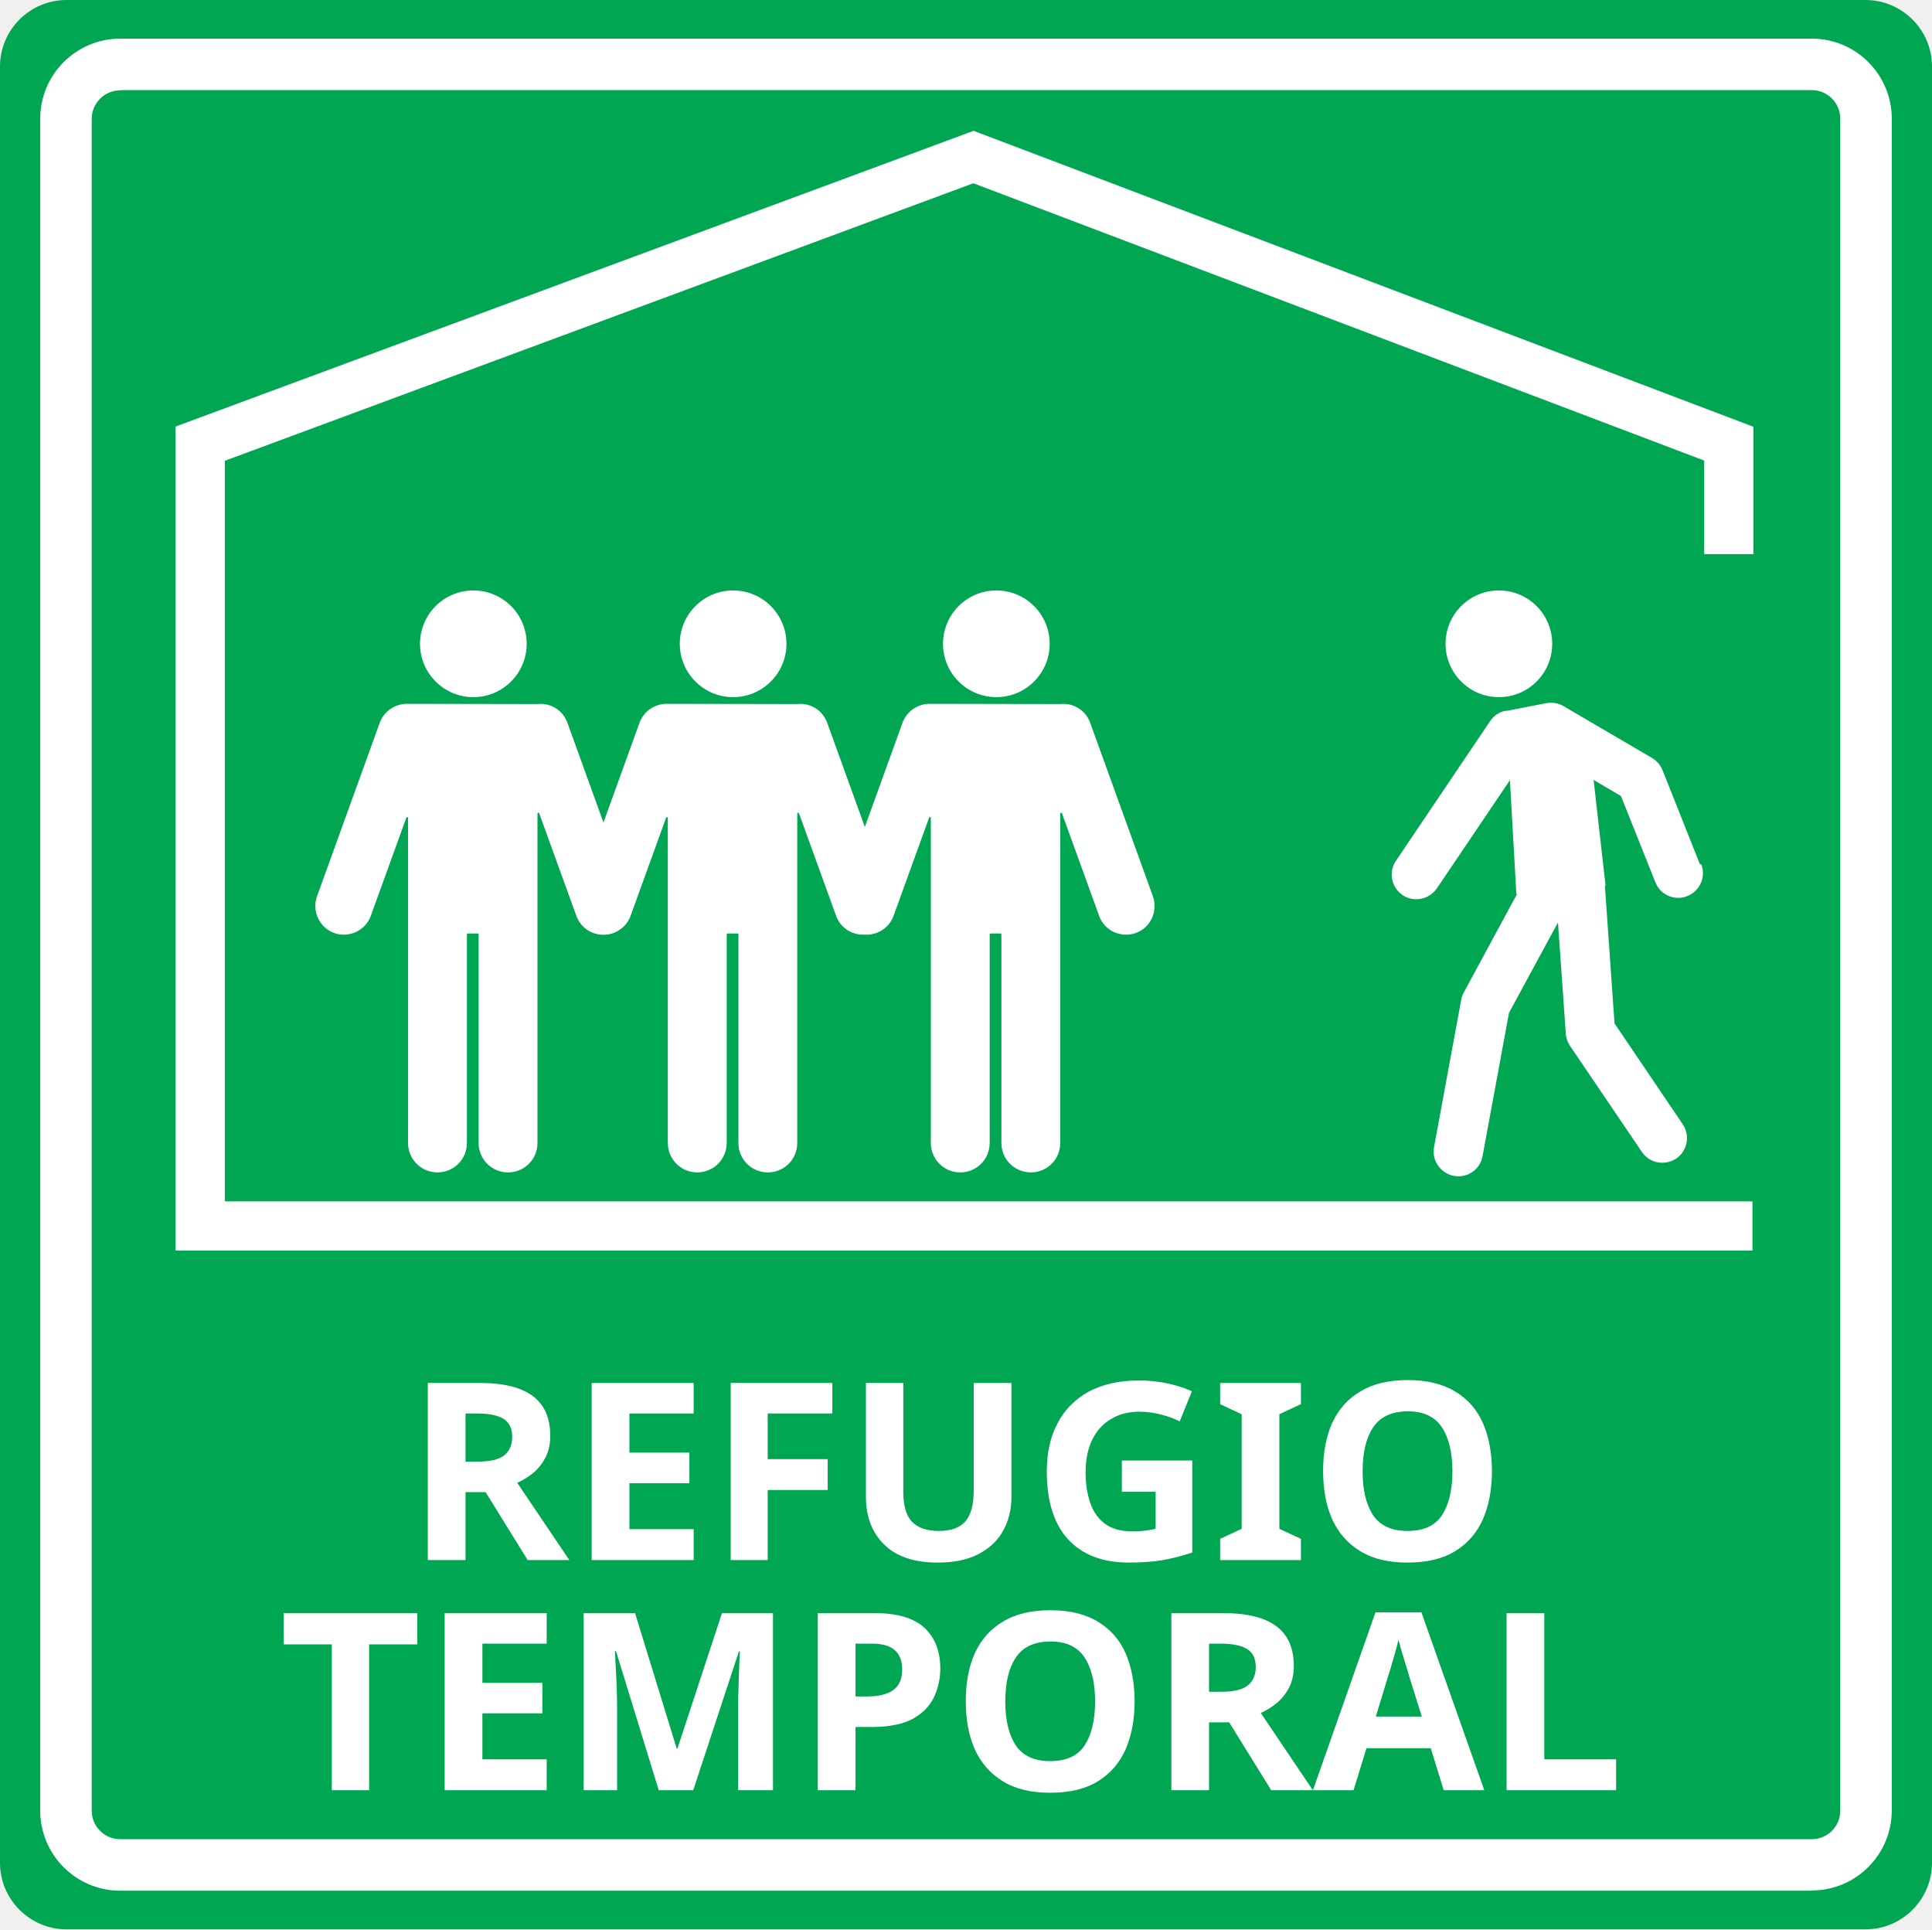
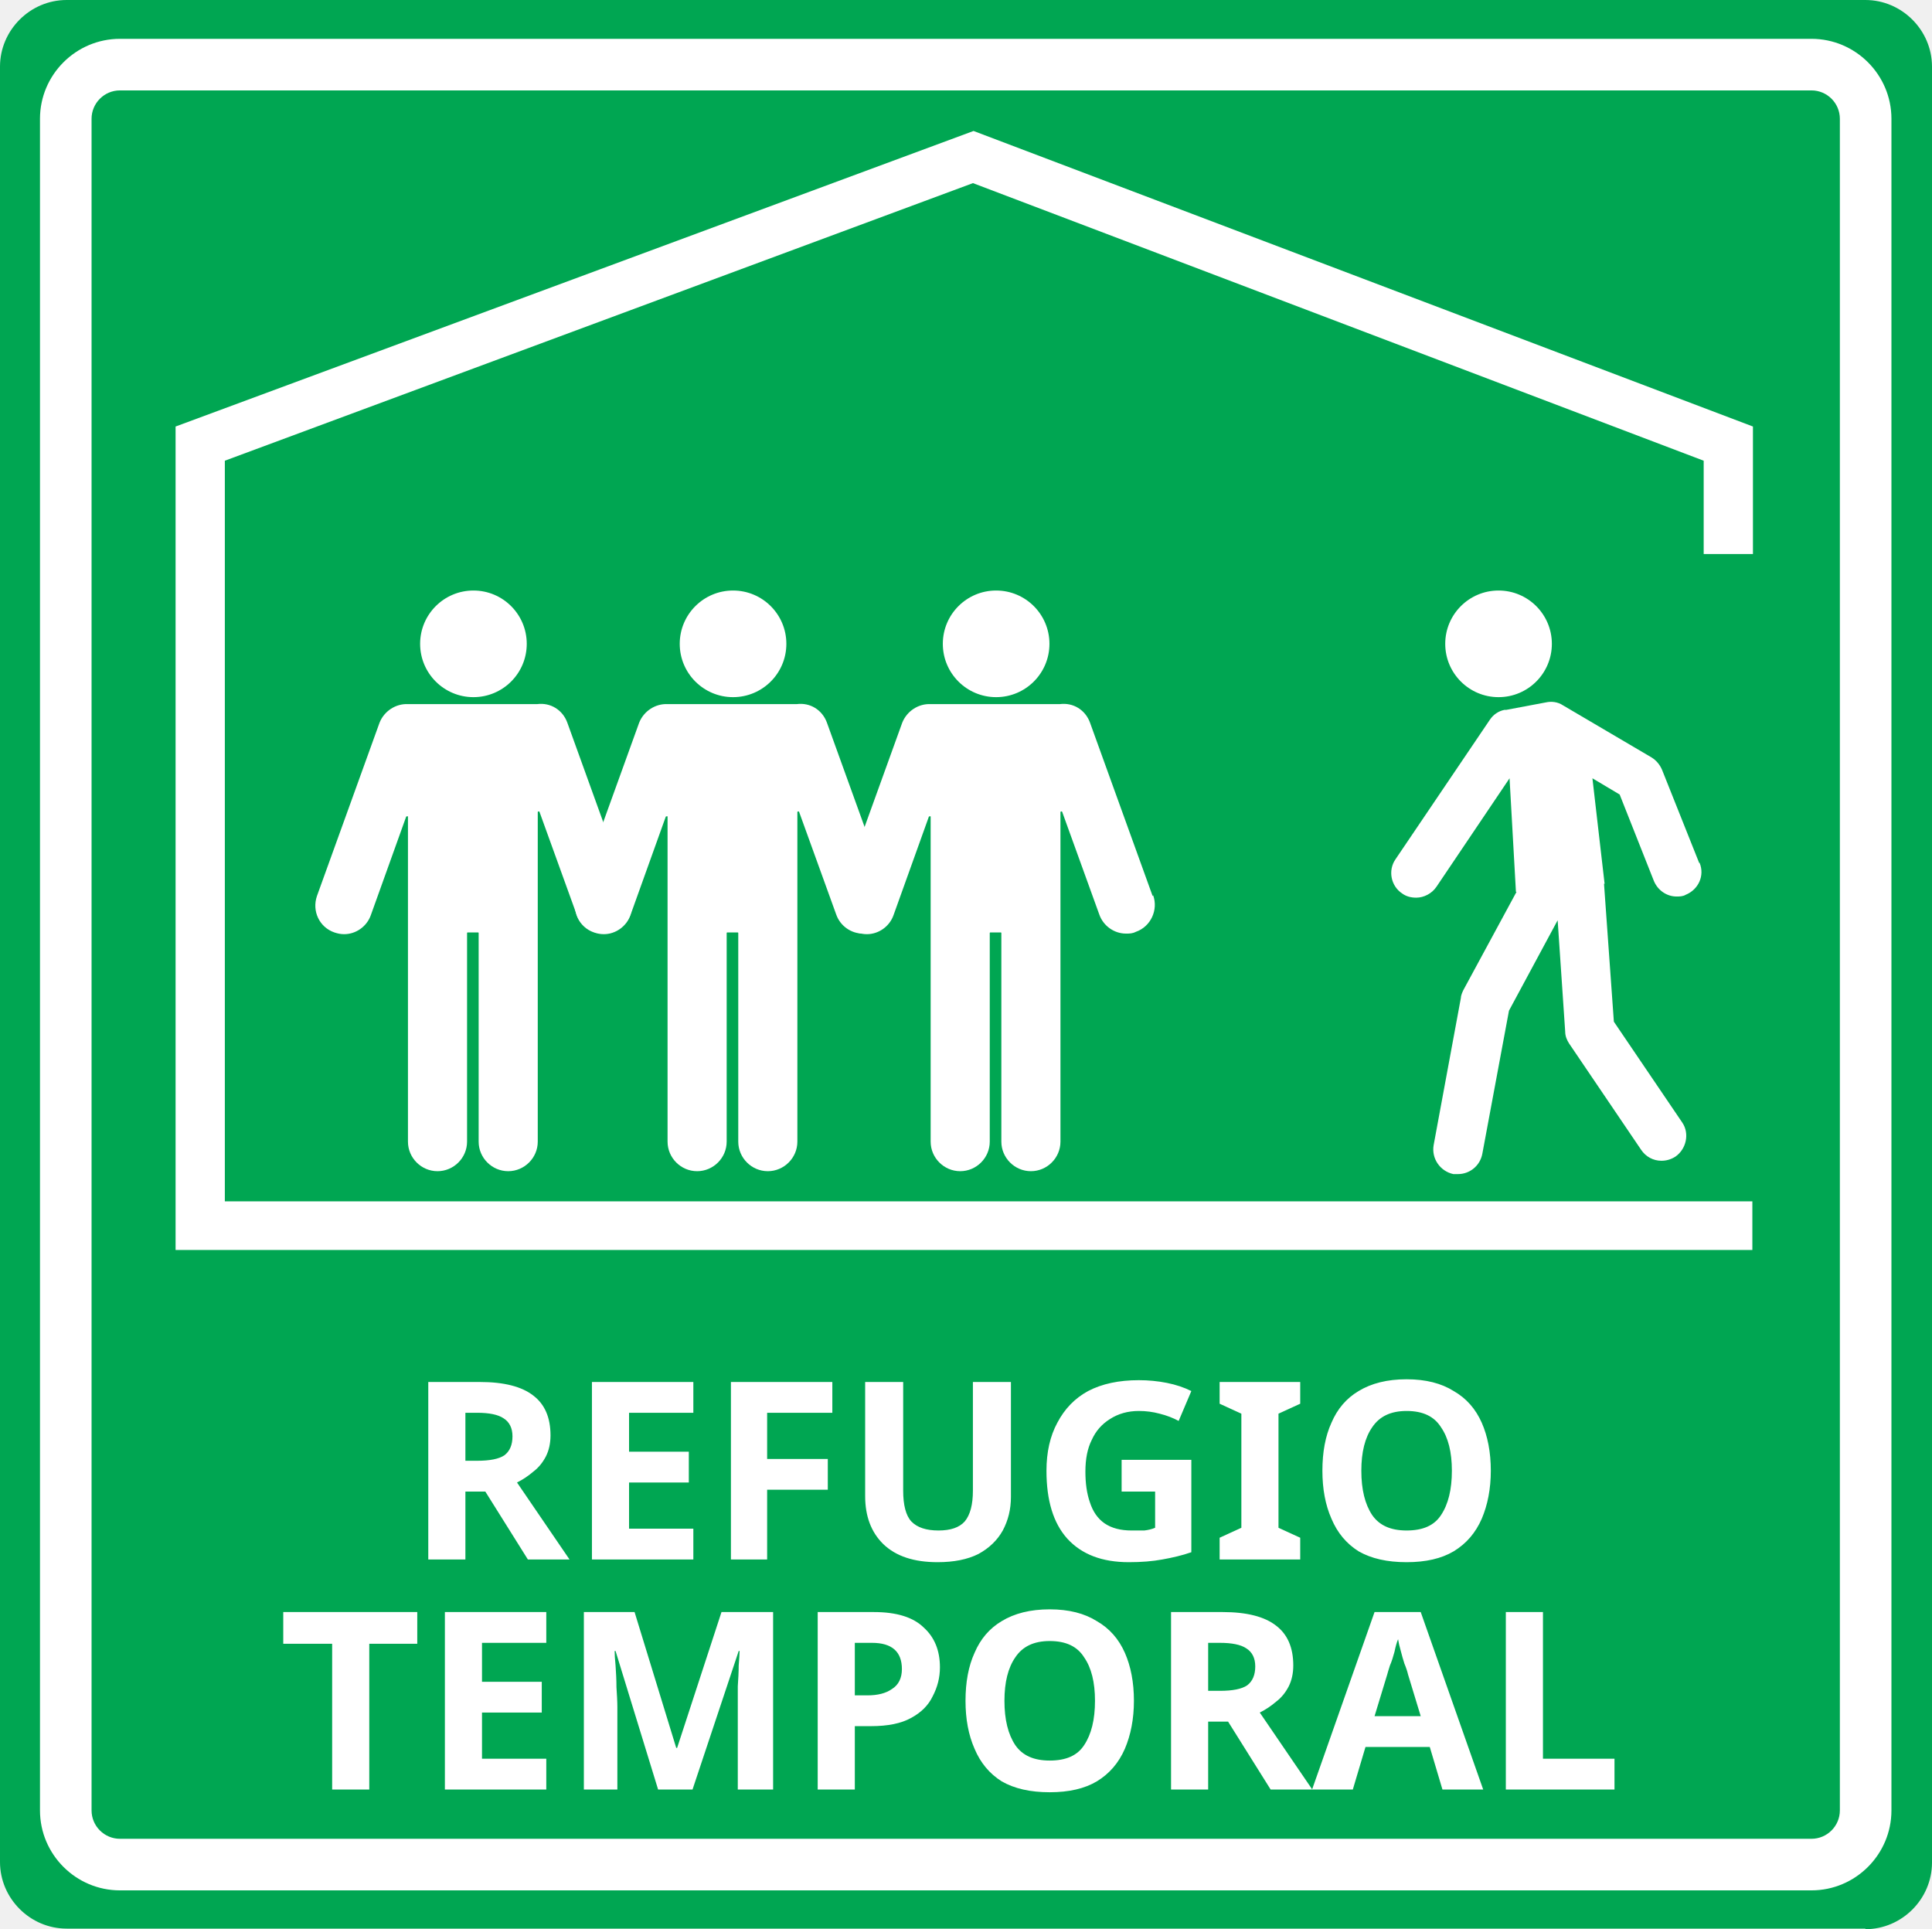
- <svg xmlns="http://www.w3.org/2000/svg" id="Capa_1" data-name="Capa 1" viewBox="0 0 84.04 83.91">
+ <svg xmlns="http://www.w3.org/2000/svg" id="Capa_1" data-name="Capa 1" viewBox="0 0 33.34 33.28">
  <defs>
    <style>
      .cls-1, .cls-2 {
        fill: #fff;
      }

-       .cls-2 {
-         font-family: NotoSans-Black, 'Noto Sans';
-         font-size: 10.8px;
-         font-weight: 800;
+       .cls-3, .cls-2 {
+         isolation: isolate;
      }

-       .cls-3 {
+       .cls-4 {
        fill: #00a652;
+       }
+ 
+       .cls-2 {
+         font-family: NotoSans-ExtraBold, 'Noto Sans';
+         font-size: 4.28px;
+         font-weight: 700;
      }
    </style>
  </defs>
-   <path class="cls-3" d="M81.15,83.91H2.89c-1.59,0-2.89-1.3-2.89-2.89V2.89C0,1.3,1.3,0,2.89,0h78.26c1.59,0,2.89,1.3,2.89,2.89v78.13c0,1.59-1.3,2.89-2.89,2.89Z" />
+   <path class="cls-4" d="M32.19,33.28H1.15c-.63,0-1.15-.52-1.15-1.15V1.15C0,.52.52,0,1.15,0h31.04c.63,0,1.15.52,1.15,1.15v30.99c0,.63-.52,1.15-1.15,1.15Z" />
  <g>
-     <path class="cls-1" d="M78.81,82.23H5.23c-1.92,0-3.48-1.56-3.48-3.48V5.16c0-1.92,1.56-3.48,3.48-3.48h73.58c1.92,0,3.48,1.56,3.48,3.48v73.58c0,1.92-1.56,3.48-3.48,3.48ZM5.23,3.93c-.68,0-1.24.55-1.24,1.24v73.58c0,.68.55,1.24,1.24,1.24h73.58c.68,0,1.24-.55,1.24-1.24V5.16c0-.68-.55-1.24-1.24-1.24H5.23Z" />
-     <polygon class="cls-1" points="76.23 54.39 7.64 54.39 7.64 18.55 42.35 5.69 76.27 18.56 76.27 24.1 74.13 24.1 74.13 20.03 42.34 7.97 9.78 20.04 9.78 52.25 76.23 52.25 76.23 54.39" />
+     <path class="cls-1" d="M31.26,32.62H2.07c-.76,0-1.38-.62-1.38-1.38V2.05c0-.76.62-1.38,1.38-1.38h29.19c.76,0,1.38.62,1.38,1.38v29.19c0,.76-.62,1.38-1.38,1.38h0ZM2.07,1.56c-.27,0-.49.22-.49.49v29.19c0,.27.22.49.49.49h29.19c.27,0,.49-.22.49-.49V2.05c0-.27-.22-.49-.49-.49H2.07Z" />
+     <polygon class="cls-1" points="30.24 21.57 3.03 21.57 3.03 7.36 16.8 2.26 30.25 7.36 30.25 9.56 29.4 9.56 29.4 7.95 16.79 3.16 3.88 7.95 3.88 20.73 30.24 20.73 30.24 21.57" />
    <g>
-       <circle class="cls-1" cx="20.59" cy="28" r="2.32" />
-       <path class="cls-1" d="M27.41,38.98l-2.73-7.55c-.2-.55-.74-.87-1.3-.81h0s-5.63-.01-5.63-.01h0c-.53-.02-1.04.3-1.23.82l-2.73,7.55c-.23.65.1,1.36.75,1.6.14.05.28.07.42.07.51,0,.99-.32,1.17-.82l1.55-4.28s.07-.03.07.01v14.15c0,.71.57,1.28,1.28,1.28h0c.71,0,1.28-.57,1.28-1.28v-9.08s.02-.03.03-.03h.45s.03.02.03.03v9.08c0,.71.57,1.28,1.28,1.28h0c.71,0,1.28-.57,1.28-1.28v-14.34s.05-.05.07-.01l1.62,4.47c.18.51.66.82,1.17.82.14,0,.28-.02.42-.07.65-.23.98-.95.75-1.6Z" />
+       <circle class="cls-1" cx="8.17" cy="11.11" r=".92" />
+       <path class="cls-1" d="M10.87,15.46l-1.08-2.99c-.08-.22-.29-.35-.52-.32h-2.23c-.21-.01-.41.12-.49.32l-1.08,2.99c-.09.26.04.54.3.63.06.02.11.03.17.03.2,0,.39-.13.46-.33l.61-1.7s.03-.01.03,0v5.61c0,.28.23.51.51.51h0c.28,0,.51-.23.51-.51v-3.6s0-.01.01-.01h.18s.01,0,.01.01v3.6c0,.28.23.51.51.51h0c.28,0,.51-.23.51-.51v-5.69s.02-.02.03,0l.64,1.77c.07.2.26.33.46.33.06,0,.11,0,.17-.03.26-.09.39-.38.3-.63Z" />
    </g>
    <g>
-       <circle class="cls-1" cx="31.89" cy="28" r="2.32" />
-       <path class="cls-1" d="M38.71,38.98l-2.73-7.55c-.2-.55-.74-.87-1.3-.81h0s-5.63-.01-5.63-.01h0c-.53-.02-1.04.3-1.23.82l-2.73,7.55c-.23.65.1,1.36.75,1.6.14.05.28.07.42.07.51,0,.99-.32,1.17-.82l1.55-4.28s.07-.03.07.01v14.15c0,.71.57,1.28,1.28,1.28h0c.71,0,1.28-.57,1.28-1.28v-9.08s.02-.03.03-.03h.45s.03.02.03.03v9.08c0,.71.57,1.28,1.28,1.28h0c.71,0,1.28-.57,1.28-1.28v-14.34s.05-.05.07-.01l1.62,4.47c.18.51.66.82,1.17.82.14,0,.28-.02.42-.07.65-.23.98-.95.75-1.6Z" />
+       <circle class="cls-1" cx="12.65" cy="11.11" r=".92" />
+       <path class="cls-1" d="M15.35,15.46l-1.08-2.99c-.08-.22-.29-.35-.52-.32h-2.23c-.21-.01-.41.12-.49.32l-1.08,2.99c-.09.26.04.54.3.63.06.02.11.03.17.03.2,0,.39-.13.46-.33l.61-1.7s.03-.01.03,0v5.61c0,.28.23.51.51.51h0c.28,0,.51-.23.51-.51v-3.6s0-.01.01-.01h.18s.01,0,.01.01v3.6c0,.28.23.51.51.51h0c.28,0,.51-.23.51-.51v-5.69s.02-.02.03,0l.64,1.77c.07.2.26.33.46.33.06,0,.11,0,.17-.03.26-.09.39-.38.3-.63Z" />
    </g>
    <g>
-       <circle class="cls-1" cx="43.34" cy="28" r="2.32" />
-       <path class="cls-1" d="M50.15,38.98l-2.73-7.55c-.2-.55-.74-.87-1.3-.81h0s-5.63-.01-5.63-.01h0c-.53-.02-1.04.3-1.23.82l-2.73,7.55c-.23.65.1,1.36.75,1.6.14.05.28.07.42.07.51,0,.99-.32,1.17-.82l1.55-4.28s.07-.03.07.01v14.15c0,.71.57,1.28,1.28,1.28h0c.71,0,1.28-.57,1.28-1.28v-9.08s.02-.03.03-.03h.45s.03.02.03.03v9.08c0,.71.57,1.28,1.28,1.28h0c.71,0,1.28-.57,1.28-1.28v-14.34s.05-.05.07-.01l1.62,4.47c.18.51.66.82,1.17.82.14,0,.28-.02.42-.07.65-.23.98-.95.75-1.6Z" />
+       <circle class="cls-1" cx="17.19" cy="11.11" r=".92" />
+       <path class="cls-1" d="M19.89,15.46l-1.08-2.99c-.08-.22-.29-.35-.52-.32h-2.23c-.21-.01-.41.12-.49.32l-1.08,2.99c-.09.26.04.54.3.63.06.02.11.03.17.03.2,0,.39-.13.46-.33l.61-1.7s.03-.01.03,0v5.61c0,.28.23.51.51.51h0c.28,0,.51-.23.51-.51v-3.6s0-.01.01-.01h.18s.01,0,.01.01v3.6c0,.28.23.51.51.51h0c.28,0,.51-.23.51-.51v-5.69s.02-.02.03,0l.64,1.77c.07.2.26.33.46.33.06,0,.11,0,.17-.03.26-.09.39-.38.3-.63h0Z" />
    </g>
    <g>
-       <circle class="cls-1" cx="65.2" cy="28" r="2.32" />
-       <path class="cls-1" d="M73.95,37.6l-1.63-4.1c-.09-.22-.25-.41-.45-.53l-3.86-2.26c-.23-.14-.5-.17-.74-.13h0s-1.75.34-1.75.34c-.01,0-.03,0-.04,0h-.03s0,0,0,0c-.25.06-.48.21-.63.44l-4.1,6.08c-.33.49-.2,1.15.29,1.49.18.12.39.18.6.18.34,0,.68-.17.89-.47l3.18-4.71.28,4.95h.03s-2.32,4.29-2.32,4.29c-.05.1-.09.2-.11.32l-1.18,6.4c-.11.58.28,1.14.86,1.25.07.01.13.02.2.02.51,0,.96-.36,1.05-.88l1.15-6.23,2.13-3.93.34,4.83c.01.19.08.37.18.53l3.13,4.62c.21.31.54.47.89.47.21,0,.41-.06.6-.18.49-.33.62-1,.29-1.49l-2.97-4.39-.42-6h.03s-.52-4.59-.52-4.59l1.19.7,1.5,3.76c.17.42.57.67.99.67.13,0,.27-.02.4-.08.55-.22.82-.84.6-1.39Z" />
+       <circle class="cls-1" cx="25.86" cy="11.11" r=".92" />
+       <path class="cls-1" d="M29.33,14.91l-.65-1.63c-.04-.09-.1-.16-.18-.21l-1.53-.9c-.09-.06-.2-.07-.29-.05h0l-.69.13h-.03c-.1.02-.19.08-.25.17l-1.63,2.41c-.13.19-.08.46.12.59.07.05.15.07.24.07.13,0,.27-.07.35-.19l1.26-1.87.11,1.96h.01l-.92,1.7s-.04.08-.04.13l-.47,2.54c-.04.23.11.45.34.5.03,0,.05,0,.08,0,.2,0,.38-.14.42-.35l.46-2.47.84-1.56.13,1.92c0,.08.03.15.07.21l1.24,1.83c.08.12.21.19.35.19.08,0,.16-.02.24-.07.19-.13.25-.4.12-.59l-1.18-1.74-.17-2.38h.01l-.21-1.82.47.28.59,1.49c.07.17.23.27.39.27.05,0,.11,0,.16-.03.22-.09.33-.33.24-.55h-.02Z" />
    </g>
    <g>
-       <text class="cls-2" transform="translate(17.64 67.85)">
-         <tspan x="0" y="0">REFUGIO</tspan>
-       </text>
-       <text class="cls-2" transform="translate(12.12 77.86)">
-         <tspan x="0" y="0">TEMPORAL</tspan>
-       </text>
+       <g class="cls-3">
+         <text class="cls-2" transform="translate(7 26.91)">
+           <tspan x="0" y="0">REFUGIO</tspan>
+         </text>
+       </g>
+       <g class="cls-3">
+         <text class="cls-2" transform="translate(4.81 30.88)">
+           <tspan x="0" y="0">TEMPORAL</tspan>
+         </text>
+       </g>
    </g>
  </g>
</svg>
